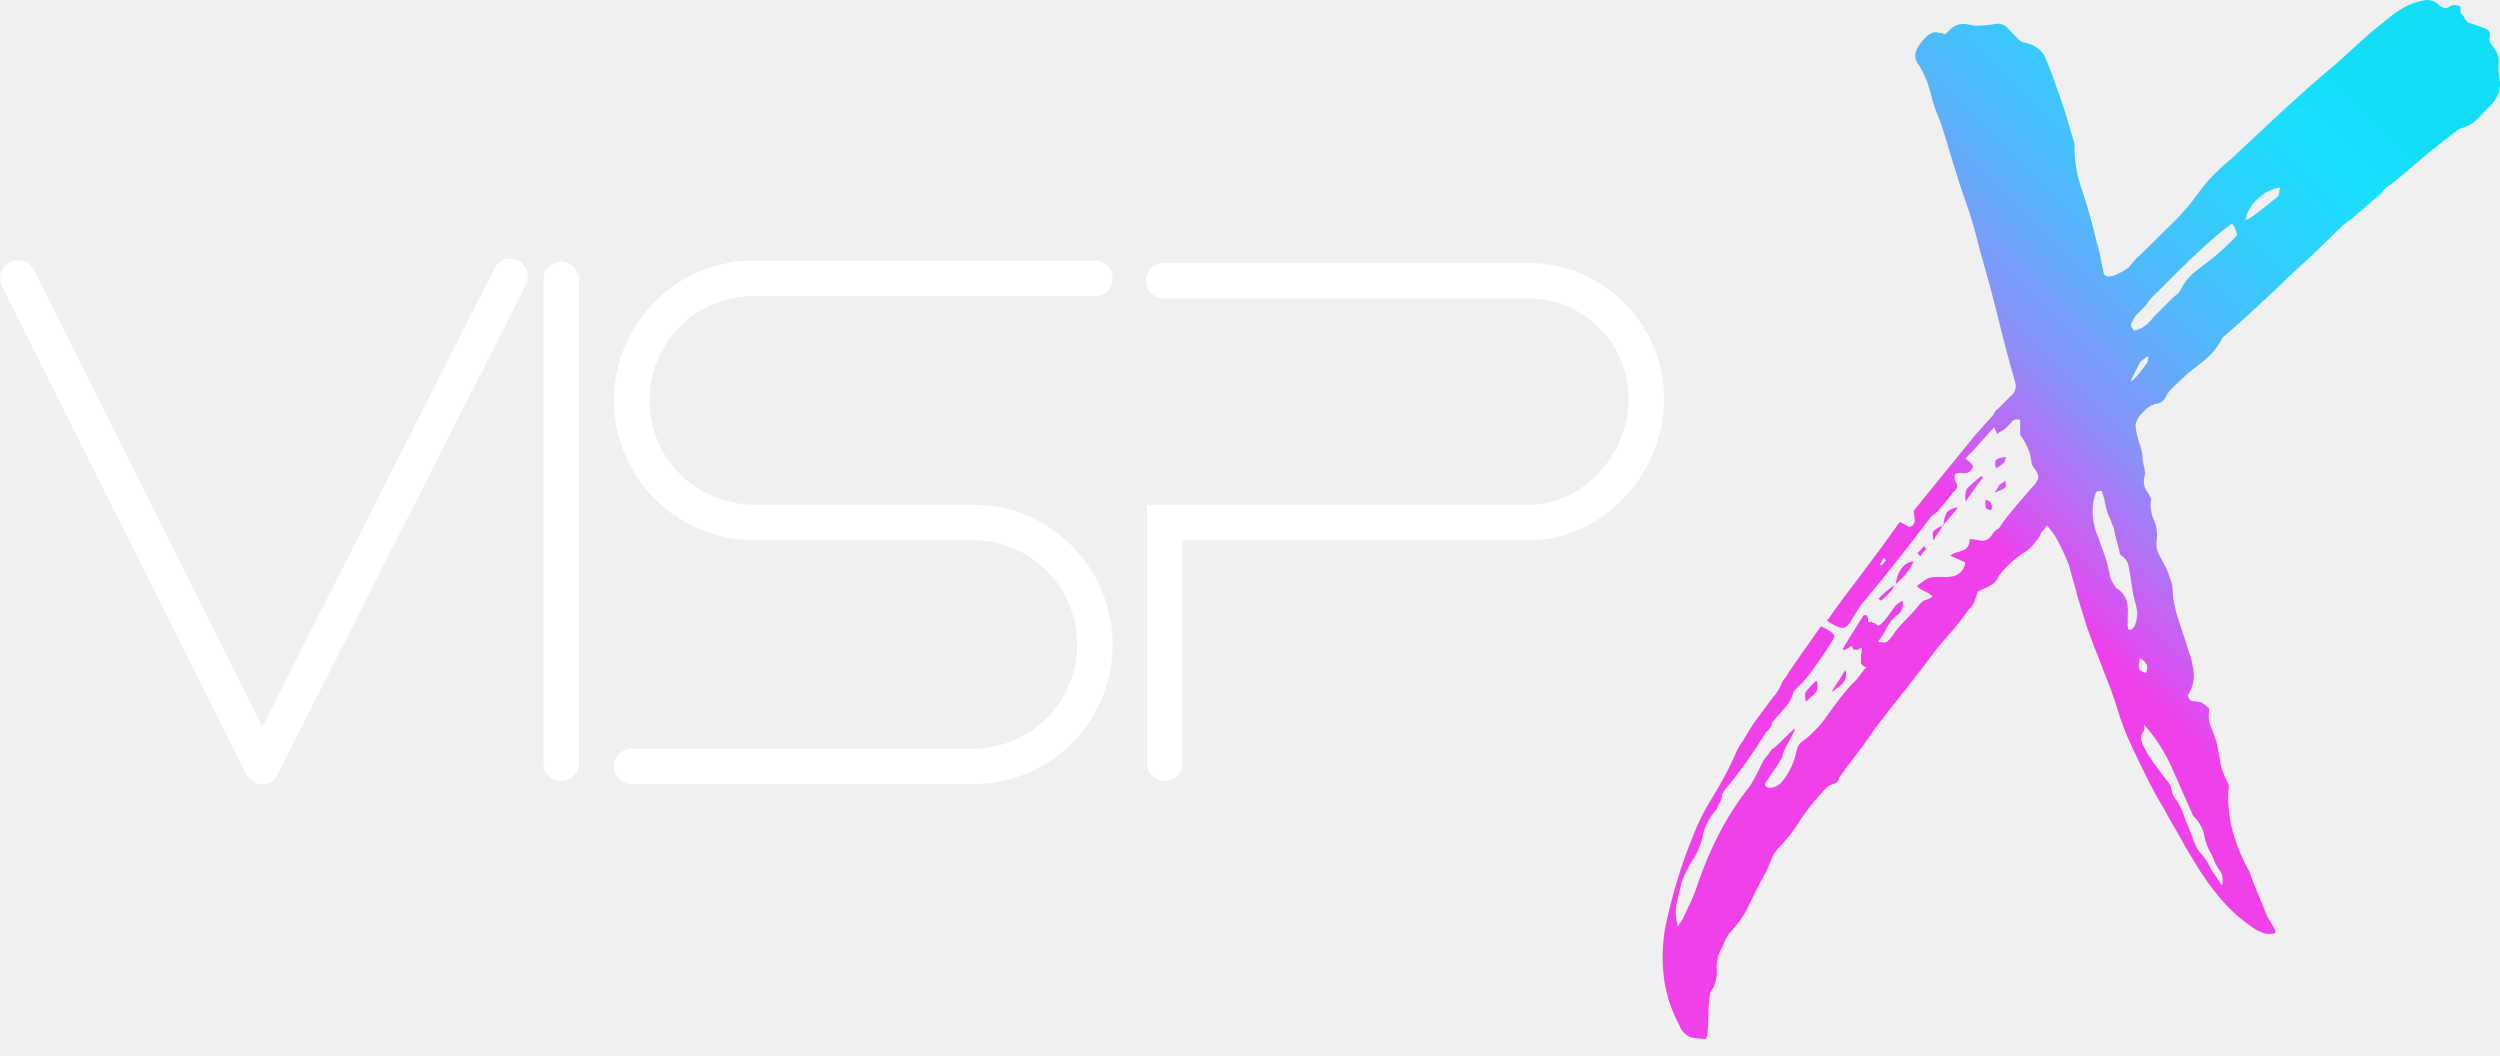
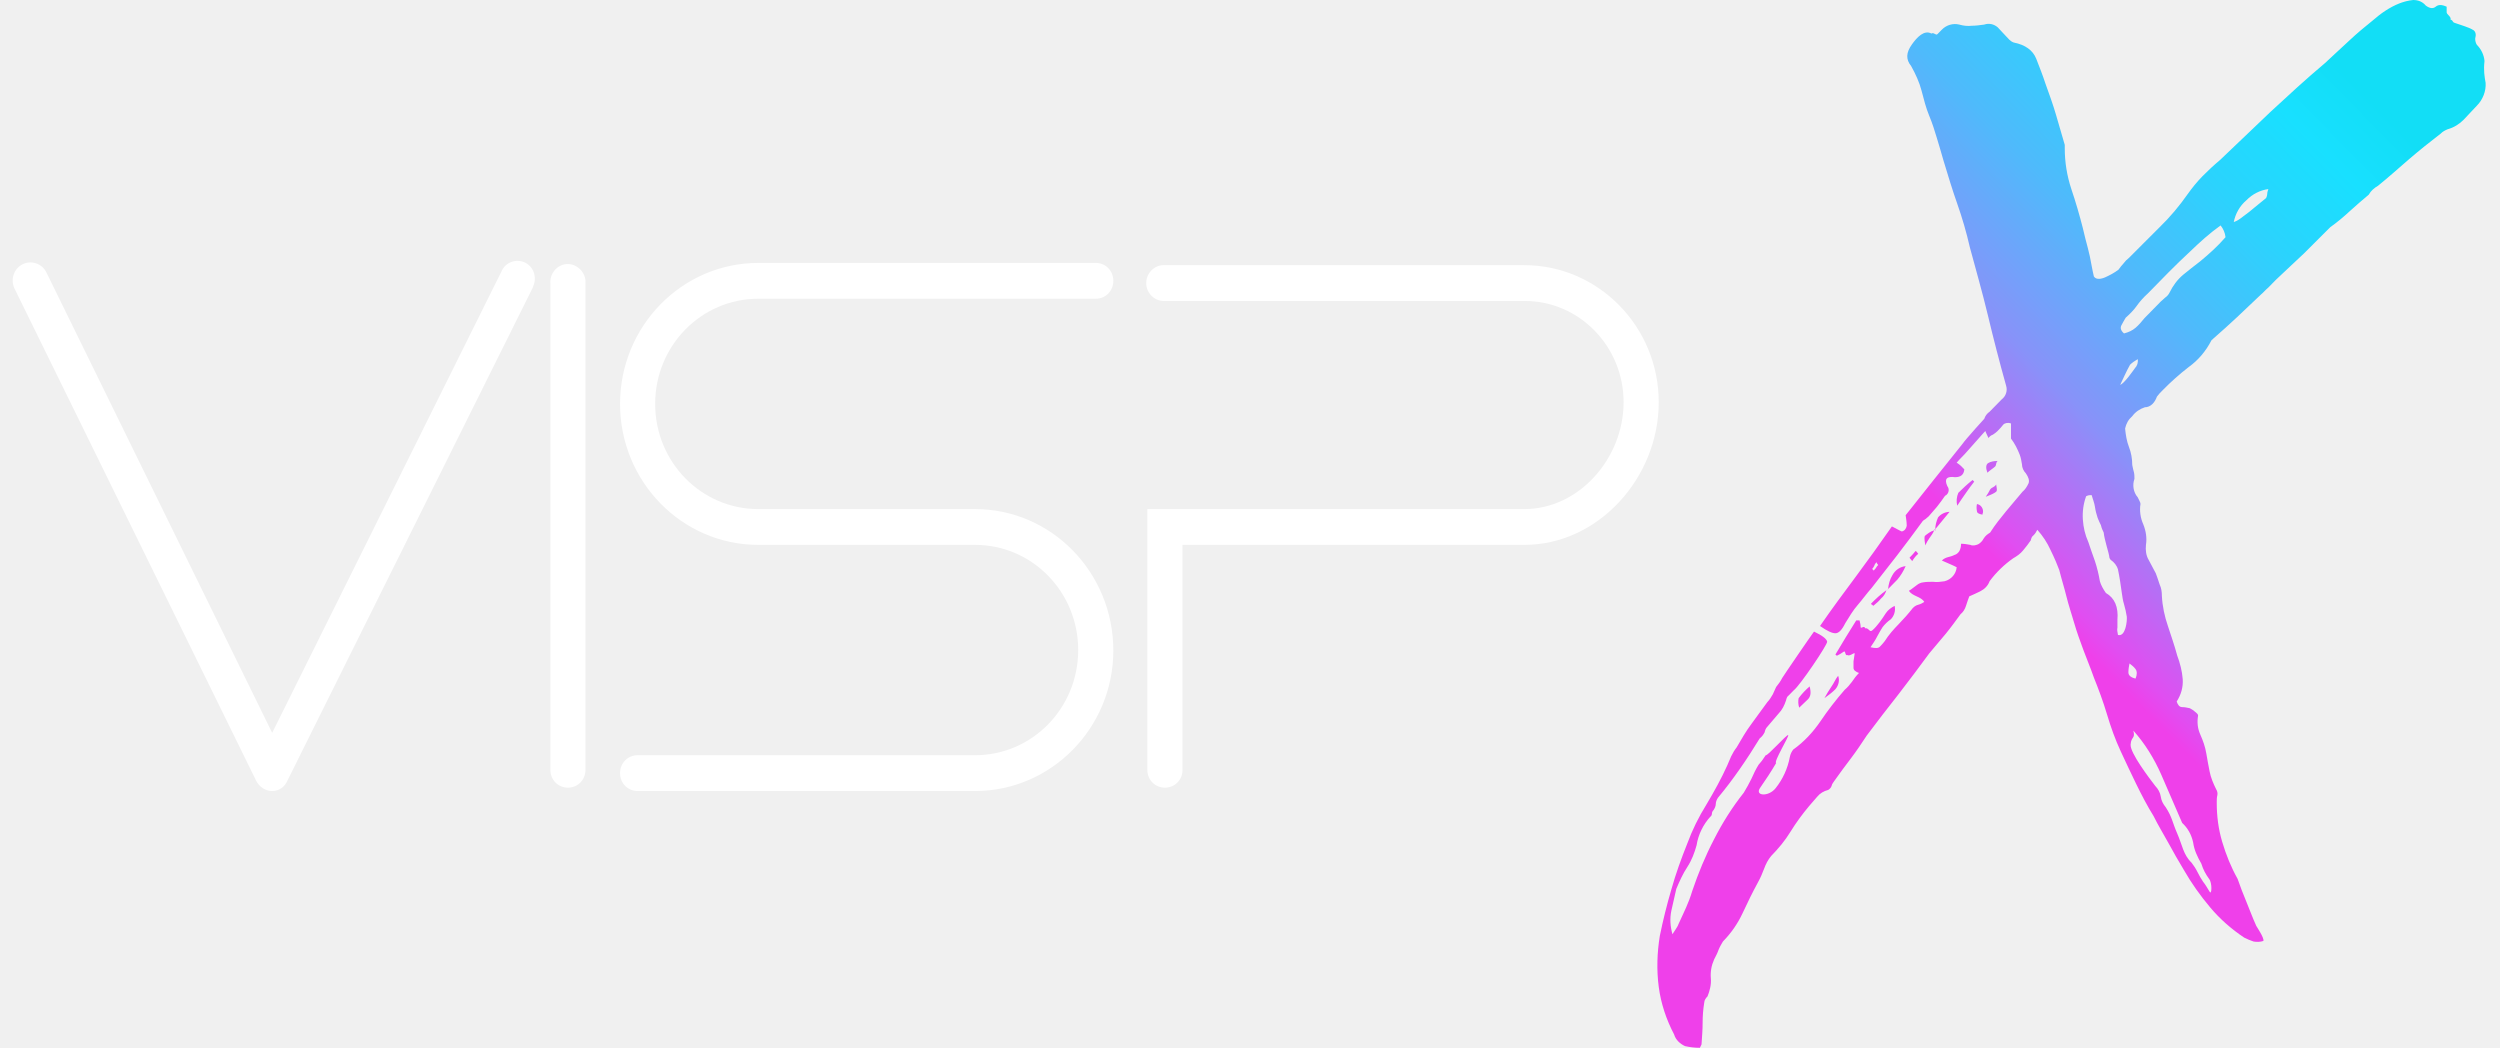
- <svg xmlns="http://www.w3.org/2000/svg" width="90" height="38" viewBox="0 0 90 38" fill="none">
-   <path d="M9.443 28.235C9.203 28.235 8.983 28.096 8.864 27.876L0.057 10.283C-0.083 9.963 0.037 9.584 0.377 9.424C0.676 9.284 1.056 9.404 1.215 9.704L9.443 26.159L17.79 9.684C17.93 9.364 18.309 9.225 18.629 9.364C18.948 9.504 19.088 9.884 18.948 10.203C18.948 10.223 18.928 10.243 18.928 10.263L10.002 27.856C9.902 28.096 9.682 28.235 9.443 28.235Z" fill="white" />
-   <path d="M41.934 28.119C41.575 28.119 41.295 27.839 41.295 27.48V18.174H55.014C57.011 18.174 58.628 16.357 58.628 14.36C58.628 12.363 57.011 10.745 55.034 10.745H41.934C41.575 10.765 41.275 10.486 41.255 10.146C41.235 9.787 41.515 9.487 41.854 9.467C41.874 9.467 41.894 9.467 41.934 9.467H55.014C57.71 9.467 59.906 11.664 59.906 14.36C59.906 17.056 57.71 19.452 55.014 19.452H42.573V27.5C42.573 27.839 42.293 28.119 41.934 28.119Z" fill="white" />
-   <path d="M35.023 28.232H22.742C22.383 28.232 22.103 27.952 22.103 27.593C22.103 27.233 22.383 26.953 22.742 26.953H35.023C37.1 26.953 38.777 25.276 38.777 23.199C38.777 21.122 37.1 19.445 35.023 19.445H27.135C24.36 19.445 22.103 17.189 22.103 14.413C22.103 11.637 24.36 9.381 27.135 9.381H39.416C39.776 9.381 40.055 9.66 40.055 10.02C40.055 10.379 39.776 10.659 39.416 10.659H27.135C25.058 10.659 23.381 12.336 23.381 14.413C23.381 16.49 25.058 18.167 27.135 18.167H35.023C37.799 18.167 40.055 20.424 40.055 23.219C40.055 25.975 37.799 28.232 35.023 28.232Z" fill="white" />
-   <path d="M20.206 28.114C19.846 28.114 19.567 27.834 19.567 27.475V10.102C19.547 9.742 19.826 9.443 20.166 9.423C20.505 9.403 20.825 9.683 20.845 10.022C20.845 10.042 20.845 10.062 20.845 10.102V27.475C20.845 27.834 20.565 28.114 20.206 28.114Z" fill="white" />
-   <path d="M89.998 2.955C90.018 3.255 89.898 3.555 89.678 3.774C89.499 3.954 89.359 4.114 89.199 4.273C89.039 4.433 88.84 4.553 88.62 4.613C88.52 4.653 88.44 4.693 88.36 4.773C87.961 5.072 87.582 5.372 87.202 5.691C86.823 6.011 86.463 6.33 86.084 6.63C85.944 6.71 85.824 6.809 85.744 6.949C85.505 7.149 85.285 7.329 85.065 7.528C84.846 7.728 84.606 7.928 84.347 8.107C84.027 8.427 83.707 8.727 83.388 9.046C83.069 9.346 82.709 9.665 82.37 9.985L82.09 10.264C81.99 10.344 81.91 10.444 81.811 10.524L80.952 11.322C80.672 11.582 80.393 11.822 80.093 12.081C80.073 12.101 80.053 12.121 80.053 12.121C80.053 12.121 80.033 12.121 80.013 12.161C79.814 12.541 79.534 12.86 79.195 13.1C78.855 13.359 78.555 13.619 78.256 13.918L78.136 14.038C78.096 14.078 78.076 14.118 78.036 14.158C77.996 14.258 77.956 14.338 77.876 14.418C77.797 14.498 77.697 14.538 77.597 14.538C77.417 14.598 77.257 14.697 77.138 14.857C76.998 14.977 76.918 15.117 76.878 15.296C76.898 15.516 76.938 15.756 77.018 15.955C77.098 16.155 77.138 16.375 77.138 16.594C77.158 16.694 77.178 16.794 77.198 16.854C77.218 16.934 77.218 17.014 77.218 17.094C77.138 17.313 77.178 17.573 77.337 17.753C77.357 17.793 77.377 17.832 77.397 17.872C77.417 17.912 77.437 17.952 77.437 17.992C77.397 18.232 77.437 18.491 77.537 18.711C77.637 18.951 77.677 19.21 77.637 19.45C77.617 19.63 77.637 19.829 77.737 19.989C77.817 20.129 77.897 20.289 77.996 20.468C78.036 20.588 78.096 20.728 78.136 20.868C78.196 20.988 78.216 21.127 78.216 21.267C78.236 21.647 78.316 22.006 78.436 22.346C78.555 22.705 78.675 23.044 78.775 23.404C78.875 23.663 78.955 23.963 78.975 24.243C78.995 24.522 78.915 24.802 78.755 25.041C78.795 25.161 78.855 25.241 78.955 25.241C79.055 25.241 79.135 25.261 79.234 25.281C79.294 25.321 79.354 25.341 79.414 25.401C79.494 25.461 79.534 25.501 79.534 25.541C79.494 25.78 79.514 26 79.614 26.22C79.714 26.439 79.794 26.659 79.834 26.898C79.874 27.138 79.913 27.338 79.953 27.538C79.993 27.757 80.093 27.977 80.193 28.177C80.233 28.236 80.253 28.316 80.233 28.396C80.213 28.476 80.213 28.556 80.213 28.656C80.213 29.135 80.273 29.594 80.413 30.054C80.552 30.513 80.732 30.952 80.972 31.372C81.072 31.651 81.171 31.911 81.291 32.19C81.411 32.47 81.511 32.749 81.651 33.049C81.671 33.089 81.95 33.488 81.91 33.588C81.79 33.628 81.671 33.628 81.551 33.608C81.431 33.568 81.331 33.528 81.211 33.468C80.752 33.169 80.333 32.809 79.973 32.39C79.614 31.971 79.294 31.531 79.015 31.052C78.815 30.733 78.635 30.413 78.456 30.094C78.276 29.774 78.076 29.455 77.916 29.135C77.677 28.756 77.477 28.376 77.278 27.977C77.078 27.578 76.898 27.198 76.718 26.819C76.519 26.399 76.359 25.96 76.219 25.501C76.079 25.041 75.92 24.622 75.74 24.183C75.62 23.843 75.48 23.524 75.36 23.204C75.241 22.885 75.121 22.565 75.021 22.226C74.921 21.886 74.821 21.607 74.741 21.287C74.662 20.968 74.562 20.668 74.482 20.349C74.422 20.189 74.322 19.949 74.162 19.63C74.043 19.37 73.883 19.131 73.683 18.911C73.643 18.991 73.603 19.051 73.543 19.11C73.483 19.151 73.463 19.21 73.443 19.29C73.364 19.41 73.264 19.53 73.164 19.65C73.064 19.77 72.944 19.849 72.804 19.929C72.485 20.149 72.185 20.428 71.946 20.748C71.886 20.908 71.766 21.028 71.606 21.107C71.486 21.167 71.347 21.227 71.207 21.287C71.167 21.387 71.127 21.507 71.087 21.627C71.047 21.747 70.987 21.846 70.887 21.926C70.708 22.166 70.548 22.386 70.348 22.625C70.148 22.865 69.949 23.084 69.749 23.324C69.39 23.803 69.01 24.302 68.631 24.782C68.231 25.281 67.852 25.76 67.473 26.259C67.273 26.559 67.093 26.819 66.894 27.078C66.694 27.338 66.494 27.597 66.294 27.877C66.254 27.937 66.215 27.977 66.195 28.057C66.175 28.117 66.135 28.157 66.075 28.197C65.915 28.236 65.775 28.316 65.675 28.436C65.576 28.556 65.476 28.656 65.376 28.776C65.136 29.055 64.897 29.375 64.697 29.694C64.497 30.014 64.258 30.293 63.998 30.553C63.878 30.693 63.798 30.852 63.738 31.012C63.678 31.172 63.599 31.352 63.519 31.491C63.319 31.851 63.139 32.21 62.96 32.59C62.78 32.969 62.54 33.309 62.241 33.608C62.181 33.708 62.121 33.808 62.081 33.908C62.041 34.028 61.981 34.127 61.921 34.247C61.821 34.467 61.781 34.687 61.801 34.926C61.821 35.146 61.761 35.365 61.681 35.565C61.622 35.625 61.562 35.705 61.562 35.785C61.522 36.024 61.502 36.264 61.502 36.504C61.502 36.743 61.482 37.003 61.462 37.282L61.402 37.402C61.222 37.402 61.042 37.382 60.863 37.342C60.683 37.263 60.523 37.123 60.463 36.923C60.184 36.404 59.984 35.825 59.904 35.226C59.824 34.627 59.844 34.008 59.944 33.408C60.064 32.829 60.204 32.29 60.364 31.751C60.523 31.192 60.723 30.653 60.943 30.113C61.122 29.634 61.362 29.155 61.642 28.716C61.921 28.256 62.181 27.797 62.4 27.318C62.44 27.218 62.5 27.098 62.54 26.998C62.6 26.878 62.66 26.779 62.74 26.679C62.92 26.379 63.079 26.1 63.279 25.84C63.479 25.581 63.658 25.321 63.858 25.061C63.938 24.982 63.998 24.882 64.058 24.782L64.178 24.522C64.257 24.422 64.337 24.323 64.397 24.203C64.457 24.103 65.476 22.645 65.555 22.545C65.855 22.685 66.015 22.805 66.035 22.905C66.055 23.005 65.036 24.482 64.817 24.642L64.637 24.822C64.577 24.862 64.557 24.922 64.537 25.001C64.477 25.181 64.397 25.341 64.257 25.481C64.138 25.62 64.018 25.76 63.858 25.94C63.798 26 63.778 26.06 63.758 26.14C63.718 26.22 63.658 26.299 63.579 26.359C63.119 27.098 62.62 27.817 62.061 28.476C62.021 28.536 61.981 28.616 61.981 28.696C61.981 28.776 61.941 28.855 61.901 28.915C61.861 28.955 61.841 28.995 61.841 29.035C61.841 29.075 61.821 29.135 61.781 29.155C61.522 29.435 61.342 29.794 61.282 30.174C61.202 30.453 61.102 30.713 60.943 30.952C60.783 31.192 60.663 31.451 60.543 31.731C60.483 31.991 60.423 32.25 60.364 32.51C60.304 32.789 60.324 33.069 60.404 33.349C60.443 33.289 60.483 33.229 60.523 33.169C60.563 33.109 60.603 33.049 60.623 32.989C60.723 32.769 60.823 32.57 60.903 32.39C60.983 32.21 61.062 32.011 61.122 31.811C61.342 31.172 61.602 30.553 61.921 29.954C62.221 29.375 62.58 28.816 62.999 28.296C63.099 28.137 63.199 27.957 63.279 27.797C63.359 27.617 63.439 27.458 63.539 27.298C63.579 27.258 63.618 27.198 63.658 27.158C63.698 27.098 63.758 27.018 63.798 26.958C63.858 26.998 64.577 26.2 64.617 26.239C64.657 26.279 64.078 27.198 64.178 27.238C63.998 27.538 63.798 27.837 63.599 28.117C63.379 28.416 63.898 28.456 64.158 28.137C64.417 27.817 64.597 27.438 64.677 27.018C64.697 26.919 64.737 26.839 64.797 26.759C65.196 26.479 65.516 26.14 65.795 25.74C66.055 25.361 66.354 24.982 66.674 24.622C66.774 24.542 66.853 24.442 66.933 24.342C67.013 24.223 67.093 24.123 67.193 24.023C67.073 23.983 66.993 23.923 66.993 23.843C66.993 23.763 66.993 23.683 66.993 23.604C67.013 23.524 67.013 23.444 67.033 23.344C67.053 23.244 66.874 23.444 66.774 23.384C66.674 23.424 66.714 23.204 66.634 23.264C66.554 23.324 66.474 23.364 66.394 23.404C66.374 23.404 66.354 23.384 66.334 23.364L66.714 22.745C66.834 22.545 66.973 22.346 67.093 22.146H67.213C67.233 22.226 67.253 22.306 67.253 22.386C67.253 22.465 67.393 22.306 67.413 22.425C67.552 22.405 67.572 22.585 67.672 22.505C67.772 22.425 67.852 22.326 67.932 22.226C68.012 22.126 68.092 22.006 68.171 21.886C68.251 21.766 68.371 21.686 68.491 21.627C68.531 21.806 68.471 21.986 68.351 22.106C68.231 22.186 68.132 22.286 68.052 22.386C67.992 22.485 67.912 22.605 67.852 22.725C67.792 22.845 67.692 22.985 67.612 23.104C67.792 23.144 67.892 23.144 67.952 23.084C68.012 23.024 68.072 22.965 68.132 22.885C68.271 22.665 68.451 22.465 68.631 22.286C68.811 22.106 68.99 21.906 69.15 21.706C69.21 21.647 69.27 21.607 69.35 21.587C69.43 21.567 69.509 21.527 69.569 21.487C69.45 21.287 69.13 21.287 69.01 21.087C69.07 21.067 69.33 20.848 69.39 20.828C69.43 20.808 69.49 20.788 69.529 20.788C69.649 20.768 69.769 20.768 69.889 20.768C70.029 20.788 70.168 20.768 70.308 20.748C70.548 20.688 70.728 20.488 70.748 20.249C70.668 20.209 70.588 20.169 70.488 20.129L70.208 20.009C70.268 19.949 70.348 19.909 70.428 19.889C70.508 19.869 70.588 19.849 70.668 19.809C70.748 19.79 70.807 19.73 70.847 19.67C70.887 19.59 70.907 19.51 70.907 19.41C71.027 19.41 71.127 19.43 71.247 19.45C71.327 19.49 71.427 19.47 71.526 19.43C71.606 19.39 71.686 19.31 71.726 19.23C71.786 19.131 71.866 19.071 71.966 19.011C72.145 18.731 72.345 18.491 72.545 18.252C72.745 18.012 72.944 17.793 73.144 17.553C73.244 17.473 73.304 17.373 73.364 17.253C73.403 17.154 73.364 17.034 73.264 16.894C73.184 16.814 73.124 16.694 73.124 16.574C73.104 16.455 73.084 16.335 73.044 16.235C72.964 16.035 72.864 15.836 72.725 15.656V15.117C72.625 15.077 72.505 15.097 72.445 15.157C72.385 15.236 72.305 15.316 72.225 15.396C72.185 15.436 72.125 15.476 72.066 15.516C72.006 15.536 71.946 15.576 71.906 15.636C71.846 15.516 71.786 15.396 71.746 15.257C71.686 15.037 71.766 14.817 71.946 14.697L72.385 14.258C72.545 14.138 72.605 13.938 72.545 13.759C72.305 12.92 72.085 12.081 71.886 11.263C71.686 10.444 71.447 9.625 71.227 8.826C71.107 8.307 70.947 7.768 70.767 7.269C70.588 6.77 70.428 6.25 70.268 5.731C70.188 5.452 70.109 5.192 70.029 4.932C69.949 4.673 69.869 4.413 69.749 4.134C69.629 3.854 69.549 3.535 69.469 3.235C69.39 2.935 69.25 2.636 69.09 2.356C68.89 2.117 68.91 1.877 69.11 1.598C69.31 1.318 69.569 1.058 69.829 1.198C69.909 1.138 69.989 1.278 70.049 1.218L70.208 1.058C70.368 0.899 70.608 0.819 70.847 0.879C70.987 0.919 71.147 0.939 71.307 0.919C71.447 0.919 71.586 0.899 71.746 0.879C71.926 0.819 72.105 0.859 72.245 0.978C72.345 1.078 72.485 1.238 72.665 1.418C72.704 1.458 72.764 1.498 72.824 1.518C73.244 1.598 73.523 1.797 73.643 2.097C73.763 2.396 73.883 2.696 73.983 2.995C74.122 3.375 74.262 3.754 74.362 4.094C74.462 4.453 74.582 4.813 74.681 5.172V5.292C74.681 5.791 74.761 6.27 74.921 6.75C75.081 7.209 75.221 7.688 75.34 8.147C75.4 8.407 75.46 8.627 75.52 8.846C75.58 9.066 75.62 9.266 75.66 9.485L75.7 9.685C75.72 9.745 75.72 9.805 75.74 9.865C75.8 9.965 75.939 9.985 76.139 9.905C76.319 9.825 76.479 9.745 76.638 9.625C76.698 9.545 76.758 9.465 76.818 9.405C76.878 9.326 76.938 9.266 77.018 9.206C77.397 8.826 77.777 8.467 78.136 8.107C78.516 7.748 78.855 7.349 79.155 6.929C79.314 6.71 79.494 6.49 79.694 6.29C79.893 6.091 80.113 5.891 80.333 5.711L82.19 3.974C82.829 3.395 83.468 2.816 84.147 2.257C84.446 1.977 84.746 1.717 85.025 1.458C85.305 1.198 85.625 0.939 85.904 0.719C86.184 0.479 86.503 0.26 86.863 0.12C87.022 0.06 87.182 0.02 87.362 0C87.542 0 87.701 0.06 87.821 0.2C87.961 0.3 88.081 0.32 88.181 0.24C88.281 0.16 88.4 0.16 88.58 0.24V0.439C88.58 0.519 88.76 0.599 88.72 0.699C88.84 0.739 88.76 0.779 88.88 0.819C88.999 0.859 89.119 0.899 89.239 0.939C89.359 0.978 89.459 1.018 89.558 1.078C89.638 1.138 89.658 1.238 89.618 1.378C89.618 1.458 89.638 1.538 89.678 1.598C89.838 1.757 89.938 1.957 89.958 2.177C89.918 2.516 89.958 2.736 89.998 2.955ZM65.016 25.261C64.976 25.141 64.976 25.021 64.996 24.922C65.116 24.762 65.256 24.622 65.396 24.502C65.456 24.722 65.436 24.862 65.336 24.962C65.236 25.061 65.116 25.161 65.016 25.261ZM68.751 18.971C68.85 18.951 68.91 18.871 68.93 18.771C68.93 18.651 68.91 18.511 68.89 18.392C69.23 17.972 69.569 17.553 69.909 17.134C70.248 16.714 70.608 16.275 70.967 15.836C71.027 15.736 71.826 14.857 71.886 14.817C71.946 14.777 72.066 14.817 72.225 14.917C72.105 15.037 71.247 15.975 71.127 16.115C71.007 16.255 70.867 16.375 70.748 16.515C70.807 16.555 70.867 16.594 70.907 16.634C70.947 16.674 70.987 16.714 71.027 16.754C71.007 16.954 70.887 17.034 70.688 17.034C70.388 16.994 70.288 17.094 70.408 17.353C70.488 17.453 70.468 17.593 70.368 17.673C70.368 17.673 70.348 17.693 70.328 17.693C70.228 17.832 70.129 17.972 70.029 18.092C69.929 18.212 69.829 18.312 69.729 18.432C69.689 18.471 69.649 18.491 69.609 18.531C69.569 18.551 69.509 18.591 69.49 18.631C69.19 19.031 68.89 19.43 68.591 19.809L67.652 20.988C67.473 21.187 67.313 21.407 67.153 21.587C66.973 21.786 66.834 22.026 66.694 22.246C66.574 22.485 66.454 22.605 66.334 22.605C66.215 22.605 66.035 22.525 65.775 22.346C66.195 21.747 66.634 21.167 67.073 20.588C67.513 20.009 67.952 19.41 68.391 18.791C68.591 18.891 68.691 18.951 68.751 18.971ZM66.434 24.123C66.494 24.282 66.454 24.462 66.334 24.602C66.215 24.722 66.075 24.822 65.935 24.922C66.015 24.782 66.095 24.642 66.195 24.502C66.294 24.362 66.334 24.243 66.434 24.123ZM67.712 21.627C67.692 21.607 67.672 21.587 67.672 21.587C67.652 21.587 67.632 21.567 67.632 21.547C67.812 21.367 67.992 21.207 68.192 21.067C68.151 21.187 68.092 21.287 67.992 21.367C67.912 21.467 67.832 21.527 67.712 21.627ZM67.812 20.269C67.832 20.229 67.852 20.209 67.892 20.169C67.852 20.129 67.832 20.089 67.832 20.069C67.792 20.109 67.772 20.129 67.752 20.189C67.732 20.229 67.712 20.269 67.672 20.309L67.732 20.369C67.752 20.329 67.792 20.309 67.812 20.269ZM68.231 21.028C68.231 21.047 68.231 21.047 68.212 21.067L68.231 21.028ZM68.89 20.209C68.811 20.389 68.711 20.548 68.591 20.688L68.251 21.028C68.271 20.848 68.311 20.688 68.411 20.528C68.511 20.349 68.691 20.229 68.89 20.209ZM69.03 19.909C69.11 19.829 69.19 19.75 69.25 19.67C69.27 19.67 69.31 19.71 69.35 19.77C69.27 19.829 69.19 19.929 69.13 20.029L69.03 19.909ZM69.609 19.47C69.569 19.27 69.569 19.17 69.589 19.131C69.689 19.051 69.789 18.971 69.929 18.931C69.889 19.031 69.829 19.11 69.769 19.19C69.709 19.27 69.649 19.37 69.609 19.47ZM69.969 18.931L69.929 18.891H69.969V18.931ZM69.949 18.931V18.891L69.989 18.931H69.949ZM69.969 18.891C69.969 18.751 70.009 18.611 70.069 18.471C70.168 18.352 70.328 18.272 70.488 18.272L69.969 18.891ZM70.767 18.052C70.728 17.892 70.748 17.733 70.807 17.593C70.967 17.433 71.147 17.273 71.327 17.134L71.387 17.194C71.287 17.313 71.187 17.453 71.087 17.593C70.987 17.733 70.887 17.872 70.767 18.052ZM71.486 17.992C71.626 18.012 71.726 18.152 71.706 18.292C71.706 18.312 71.686 18.332 71.686 18.372C71.566 18.352 71.486 18.312 71.486 18.252C71.466 18.152 71.466 18.072 71.486 17.992ZM72.185 17.293C72.225 17.533 72.225 17.533 72.125 17.593C72.026 17.653 71.906 17.693 71.806 17.733C71.866 17.653 71.926 17.553 71.966 17.473C72.046 17.373 72.105 17.413 72.185 17.293ZM71.866 16.874C71.806 16.714 71.806 16.594 71.886 16.535C71.986 16.475 72.105 16.455 72.245 16.455C72.165 16.495 72.205 16.594 72.145 16.654C72.085 16.714 71.946 16.794 71.866 16.874ZM76.618 22.665C76.898 22.745 76.958 22.146 76.938 22.006C76.918 21.866 76.878 21.706 76.838 21.567C76.798 21.447 76.778 21.307 76.758 21.167C76.718 20.888 76.678 20.608 76.618 20.329C76.579 20.189 76.479 20.069 76.359 19.989C76.319 19.949 76.299 19.909 76.299 19.849C76.299 19.79 76.119 19.25 76.099 19.011C76.059 18.931 76.019 18.851 75.999 18.751C75.96 18.671 75.92 18.591 75.88 18.491C75.84 18.372 75.8 18.232 75.78 18.092C75.76 17.952 75.7 17.812 75.66 17.673C75.6 17.673 75.54 17.673 75.46 17.713C75.36 17.972 75.32 18.272 75.34 18.551C75.36 18.831 75.42 19.091 75.54 19.35C75.62 19.59 75.7 19.809 75.78 20.029C75.86 20.269 75.92 20.508 75.96 20.748C75.999 20.888 76.079 21.028 76.179 21.167C76.499 21.347 76.638 21.667 76.599 22.126V22.405C76.579 22.465 76.599 22.565 76.618 22.665ZM79.614 9.326C79.933 9.066 80.253 8.786 80.532 8.467C80.513 8.307 80.453 8.167 80.353 8.048C79.953 8.327 79.594 8.647 79.234 8.986C78.975 9.226 78.715 9.465 78.456 9.725L77.717 10.464C77.537 10.624 77.397 10.783 77.297 10.923C77.198 11.063 77.058 11.203 76.898 11.342C76.838 11.442 76.778 11.542 76.738 11.622C76.698 11.702 76.718 11.802 76.838 11.902C76.998 11.862 77.138 11.802 77.257 11.702C77.377 11.602 77.477 11.482 77.577 11.363L78.176 10.763C78.216 10.723 78.276 10.684 78.336 10.624C78.396 10.584 78.456 10.524 78.496 10.444C78.615 10.204 78.775 9.985 78.995 9.805C79.174 9.665 79.394 9.485 79.614 9.326ZM76.698 13.739C76.858 13.679 77.178 13.22 77.237 13.14C77.317 13.06 77.357 12.94 77.337 12.82C77.237 12.88 77.138 12.94 77.058 13.02C76.918 13.259 76.818 13.499 76.698 13.739ZM77.257 24.223C77.317 24.083 77.317 23.963 77.257 23.883C77.198 23.803 77.118 23.743 77.038 23.683C77.018 23.783 76.998 23.883 76.998 24.003C76.998 24.103 77.078 24.183 77.257 24.223ZM78.955 29.375C78.695 28.796 78.456 28.236 78.196 27.657C77.936 27.078 77.597 26.539 77.178 26.08C77.257 26.379 77.098 26.279 77.078 26.579C77.058 26.878 77.757 27.777 77.976 28.057C78.076 28.157 78.156 28.296 78.176 28.436C78.196 28.576 78.256 28.696 78.356 28.816C78.595 29.175 78.595 29.355 78.775 29.754C78.955 30.154 78.995 30.513 79.294 30.793C79.374 30.892 79.454 31.012 79.514 31.132C79.574 31.252 79.634 31.352 79.714 31.471C79.814 31.591 79.874 31.711 79.953 31.831C80.033 31.971 80.053 31.511 79.933 31.372C79.814 31.212 79.714 31.032 79.654 30.832C79.514 30.593 79.394 30.353 79.354 30.074C79.294 29.794 79.155 29.554 78.955 29.375ZM82.01 7.069C82.03 7.029 82.05 6.969 82.05 6.929C82.05 6.869 82.07 6.809 82.09 6.75C81.79 6.79 81.511 6.929 81.291 7.149C81.052 7.349 80.892 7.628 80.832 7.928C80.952 7.888 81.072 7.808 81.171 7.728C81.311 7.628 81.471 7.508 81.611 7.389C81.751 7.269 81.87 7.189 82.01 7.069Z" fill="url(#paint0_linear_2_20)" />
+ <svg xmlns="http://www.w3.org/2000/svg" width="136" height="57" viewBox="0 0 136 57" fill="none">
+   <path d="M14.806 43.032C14.448 43.032 14.12 42.819 13.941 42.484L0.777 15.673C0.568 15.186 0.748 14.608 1.255 14.364C1.703 14.151 2.27 14.334 2.509 14.79L14.806 39.867L27.283 14.76C27.492 14.273 28.059 14.06 28.537 14.273C29.015 14.486 29.223 15.064 29.015 15.551C29.015 15.582 28.985 15.612 28.985 15.642L15.642 42.453C15.493 42.819 15.165 43.032 14.806 43.032Z" fill="white" />
+   <path d="M63.371 42.849C62.833 42.849 62.415 42.423 62.415 41.875V27.694H82.922C85.906 27.694 88.324 24.924 88.324 21.881C88.324 18.838 85.906 16.373 82.951 16.373H63.371C62.833 16.403 62.386 15.977 62.356 15.46C62.326 14.912 62.744 14.455 63.251 14.425C63.281 14.425 63.311 14.425 63.371 14.425H82.922C86.951 14.425 90.235 17.773 90.235 21.881C90.235 25.989 86.951 29.641 82.922 29.641H64.326V41.905C64.326 42.423 63.908 42.849 63.371 42.849Z" fill="white" />
+   <path d="M53.043 43.032H34.686C34.148 43.032 33.731 42.605 33.731 42.058C33.731 41.51 34.148 41.084 34.686 41.084H53.043C56.147 41.084 58.654 38.528 58.654 35.362C58.654 32.197 56.147 29.641 53.043 29.641H41.252C37.103 29.641 33.731 26.202 33.731 21.972C33.731 17.742 37.103 14.303 41.252 14.303H59.61C60.147 14.303 60.565 14.729 60.565 15.277C60.565 15.825 60.147 16.251 59.61 16.251H41.252C38.148 16.251 35.641 18.807 35.641 21.972C35.641 25.137 38.148 27.694 41.252 27.694H53.043C57.192 27.694 60.565 31.132 60.565 35.393C60.565 39.593 57.192 43.032 53.043 43.032Z" fill="white" />
+   <path d="M30.895 42.849C30.358 42.849 29.94 42.423 29.94 41.875V15.399C29.91 14.851 30.328 14.395 30.835 14.364C31.343 14.334 31.82 14.76 31.85 15.277C31.85 15.308 31.85 15.338 31.85 15.399V41.875C31.85 42.423 31.432 42.849 30.895 42.849Z" fill="white" />
+   <path d="M135.217 4.504C135.247 4.96 135.068 5.417 134.739 5.752C134.471 6.026 134.262 6.269 134.023 6.513C133.784 6.756 133.486 6.939 133.157 7.03C133.008 7.091 132.889 7.152 132.769 7.273C132.172 7.73 131.605 8.186 131.038 8.673C130.471 9.16 129.934 9.647 129.367 10.104C129.158 10.225 128.979 10.377 128.859 10.591C128.501 10.895 128.173 11.169 127.844 11.473C127.516 11.777 127.158 12.082 126.77 12.356C126.292 12.842 125.815 13.299 125.337 13.786C124.859 14.242 124.322 14.729 123.815 15.216L123.397 15.642C123.248 15.764 123.128 15.916 122.979 16.038L121.695 17.255C121.277 17.651 120.86 18.016 120.412 18.412C120.382 18.442 120.352 18.473 120.352 18.473C120.352 18.473 120.322 18.473 120.292 18.533C119.994 19.112 119.576 19.599 119.069 19.964C118.561 20.359 118.114 20.755 117.666 21.211L117.487 21.394C117.427 21.455 117.397 21.516 117.337 21.577C117.278 21.729 117.218 21.851 117.099 21.972C116.979 22.094 116.83 22.155 116.681 22.155C116.412 22.246 116.173 22.398 115.994 22.642C115.785 22.824 115.666 23.037 115.606 23.311C115.636 23.646 115.696 24.011 115.815 24.316C115.935 24.62 115.994 24.955 115.994 25.289C116.024 25.442 116.054 25.594 116.084 25.685C116.114 25.807 116.114 25.928 116.114 26.05C115.994 26.385 116.054 26.781 116.293 27.055C116.323 27.115 116.352 27.176 116.382 27.237C116.412 27.298 116.442 27.359 116.442 27.42C116.382 27.785 116.442 28.18 116.591 28.515C116.74 28.88 116.8 29.276 116.74 29.641C116.711 29.915 116.74 30.219 116.89 30.463C117.009 30.676 117.128 30.919 117.278 31.193C117.337 31.376 117.427 31.589 117.487 31.802C117.576 31.985 117.606 32.197 117.606 32.411C117.636 32.989 117.755 33.537 117.934 34.054C118.114 34.602 118.293 35.119 118.442 35.667C118.591 36.062 118.71 36.519 118.74 36.945C118.77 37.371 118.651 37.797 118.412 38.162C118.472 38.345 118.561 38.467 118.71 38.467C118.86 38.467 118.979 38.497 119.128 38.528C119.218 38.588 119.307 38.619 119.397 38.71C119.516 38.801 119.576 38.862 119.576 38.923C119.516 39.288 119.546 39.623 119.696 39.958C119.845 40.293 119.964 40.627 120.024 40.992C120.084 41.358 120.143 41.662 120.203 41.966C120.263 42.301 120.412 42.636 120.561 42.94C120.621 43.032 120.651 43.153 120.621 43.275C120.591 43.397 120.591 43.518 120.591 43.671C120.591 44.401 120.681 45.101 120.889 45.801C121.098 46.501 121.367 47.17 121.725 47.809C121.874 48.236 122.024 48.631 122.203 49.057C122.382 49.483 122.531 49.909 122.74 50.366C122.77 50.427 123.188 51.035 123.128 51.187C122.949 51.248 122.77 51.248 122.591 51.218C122.412 51.157 122.263 51.096 122.083 51.005C121.397 50.548 120.77 50.001 120.233 49.361C119.696 48.722 119.218 48.053 118.8 47.322C118.502 46.836 118.233 46.349 117.964 45.862C117.696 45.375 117.397 44.888 117.158 44.401C116.8 43.823 116.502 43.245 116.203 42.636C115.905 42.027 115.636 41.449 115.367 40.871C115.069 40.232 114.83 39.562 114.621 38.862C114.412 38.162 114.173 37.523 113.905 36.854C113.726 36.336 113.517 35.849 113.338 35.362C113.159 34.876 112.979 34.389 112.83 33.871C112.681 33.354 112.532 32.928 112.412 32.441C112.293 31.954 112.144 31.498 112.024 31.011C111.935 30.767 111.786 30.402 111.547 29.915C111.368 29.52 111.129 29.154 110.83 28.82C110.771 28.941 110.711 29.033 110.621 29.124C110.532 29.185 110.502 29.276 110.472 29.398C110.353 29.58 110.204 29.763 110.054 29.945C109.905 30.128 109.726 30.25 109.517 30.372C109.039 30.706 108.592 31.132 108.234 31.619C108.144 31.863 107.965 32.045 107.726 32.167C107.547 32.258 107.338 32.35 107.129 32.441C107.069 32.593 107.01 32.776 106.95 32.958C106.89 33.141 106.801 33.293 106.652 33.415C106.383 33.78 106.144 34.115 105.846 34.48C105.547 34.845 105.249 35.18 104.95 35.545C104.413 36.276 103.846 37.036 103.279 37.767C102.682 38.528 102.114 39.258 101.547 40.019C101.249 40.475 100.98 40.871 100.682 41.266C100.383 41.662 100.085 42.058 99.786 42.484C99.727 42.575 99.667 42.636 99.637 42.758C99.607 42.849 99.547 42.91 99.458 42.971C99.219 43.032 99.01 43.153 98.861 43.336C98.712 43.518 98.562 43.671 98.413 43.853C98.055 44.279 97.697 44.766 97.398 45.253C97.1 45.74 96.742 46.166 96.354 46.562C96.175 46.775 96.055 47.018 95.966 47.262C95.876 47.505 95.757 47.779 95.637 47.992C95.339 48.54 95.07 49.088 94.802 49.666C94.533 50.244 94.175 50.761 93.727 51.218C93.637 51.37 93.548 51.522 93.488 51.674C93.428 51.857 93.339 52.009 93.249 52.192C93.1 52.526 93.04 52.861 93.07 53.226C93.1 53.561 93.011 53.896 92.891 54.2C92.802 54.291 92.712 54.413 92.712 54.535C92.652 54.9 92.623 55.265 92.623 55.63C92.623 55.996 92.593 56.391 92.563 56.817L92.473 57C92.205 57 91.936 56.97 91.667 56.909C91.399 56.787 91.16 56.574 91.07 56.27C90.653 55.478 90.354 54.596 90.235 53.683C90.115 52.77 90.145 51.827 90.294 50.913C90.473 50.031 90.682 49.209 90.921 48.388C91.16 47.535 91.458 46.714 91.787 45.892C92.055 45.162 92.414 44.431 92.832 43.762C93.249 43.062 93.637 42.362 93.966 41.632C94.025 41.479 94.115 41.297 94.175 41.145C94.264 40.962 94.354 40.81 94.473 40.658C94.742 40.201 94.981 39.775 95.279 39.38C95.578 38.984 95.846 38.588 96.145 38.193C96.264 38.071 96.354 37.919 96.443 37.767L96.622 37.371C96.742 37.219 96.861 37.067 96.951 36.884C97.04 36.732 98.562 34.51 98.682 34.358C99.13 34.571 99.368 34.754 99.398 34.906C99.428 35.058 97.906 37.31 97.578 37.554L97.309 37.828C97.219 37.888 97.189 37.98 97.16 38.101C97.07 38.375 96.951 38.619 96.742 38.832C96.563 39.045 96.383 39.258 96.145 39.532C96.055 39.623 96.025 39.714 95.996 39.836C95.936 39.958 95.846 40.08 95.727 40.171C95.04 41.297 94.294 42.392 93.458 43.397C93.399 43.488 93.339 43.61 93.339 43.731C93.339 43.853 93.279 43.975 93.219 44.066C93.16 44.127 93.13 44.188 93.13 44.249C93.13 44.31 93.1 44.401 93.04 44.431C92.652 44.857 92.384 45.405 92.294 45.983C92.175 46.41 92.026 46.805 91.787 47.17C91.548 47.535 91.369 47.931 91.19 48.357C91.1 48.753 91.011 49.148 90.921 49.544C90.832 49.97 90.862 50.396 90.981 50.822C91.04 50.731 91.1 50.64 91.16 50.548C91.22 50.457 91.279 50.366 91.309 50.274C91.458 49.94 91.608 49.635 91.727 49.361C91.847 49.088 91.966 48.783 92.055 48.479C92.384 47.505 92.772 46.562 93.249 45.649C93.697 44.766 94.234 43.914 94.861 43.123C95.01 42.879 95.16 42.605 95.279 42.362C95.398 42.088 95.518 41.845 95.667 41.601C95.727 41.54 95.787 41.449 95.846 41.388C95.906 41.297 95.996 41.175 96.055 41.084C96.145 41.145 97.219 39.927 97.279 39.988C97.339 40.049 96.473 41.449 96.622 41.51C96.354 41.966 96.055 42.423 95.757 42.849C95.428 43.305 96.204 43.366 96.592 42.879C96.981 42.392 97.249 41.814 97.368 41.175C97.398 41.023 97.458 40.901 97.548 40.779C98.145 40.353 98.622 39.836 99.04 39.227C99.428 38.649 99.876 38.071 100.353 37.523C100.503 37.401 100.622 37.249 100.741 37.097C100.861 36.915 100.98 36.762 101.129 36.61C100.95 36.549 100.831 36.458 100.831 36.336C100.831 36.215 100.831 36.093 100.831 35.971C100.861 35.849 100.861 35.728 100.891 35.575C100.921 35.423 100.652 35.728 100.503 35.636C100.353 35.697 100.413 35.362 100.294 35.454C100.174 35.545 100.055 35.606 99.936 35.667C99.906 35.667 99.876 35.636 99.846 35.606L100.413 34.663C100.592 34.358 100.801 34.054 100.98 33.75H101.159C101.189 33.871 101.219 33.993 101.219 34.115C101.219 34.236 101.428 33.993 101.458 34.176C101.667 34.145 101.697 34.419 101.846 34.297C101.995 34.176 102.114 34.023 102.234 33.871C102.353 33.719 102.473 33.537 102.592 33.354C102.711 33.171 102.891 33.05 103.07 32.958C103.129 33.232 103.04 33.506 102.861 33.689C102.682 33.81 102.532 33.963 102.413 34.115C102.323 34.267 102.204 34.45 102.114 34.632C102.025 34.815 101.876 35.028 101.756 35.21C102.025 35.271 102.174 35.271 102.264 35.18C102.353 35.089 102.443 34.997 102.532 34.876C102.741 34.541 103.01 34.236 103.279 33.963C103.547 33.689 103.816 33.384 104.055 33.08C104.144 32.989 104.234 32.928 104.353 32.898C104.473 32.867 104.592 32.806 104.681 32.745C104.502 32.441 104.025 32.441 103.846 32.137C103.935 32.106 104.323 31.771 104.413 31.741C104.473 31.711 104.562 31.68 104.622 31.68C104.801 31.65 104.98 31.65 105.159 31.65C105.368 31.68 105.577 31.65 105.786 31.619C106.144 31.528 106.413 31.224 106.443 30.858C106.323 30.798 106.204 30.737 106.055 30.676L105.637 30.493C105.726 30.402 105.846 30.341 105.965 30.311C106.084 30.28 106.204 30.25 106.323 30.189C106.443 30.159 106.532 30.067 106.592 29.976C106.652 29.854 106.681 29.733 106.681 29.58C106.86 29.58 107.01 29.611 107.189 29.641C107.308 29.702 107.457 29.672 107.607 29.611C107.726 29.55 107.845 29.428 107.905 29.306C107.995 29.154 108.114 29.063 108.263 28.972C108.532 28.546 108.83 28.18 109.129 27.815C109.427 27.45 109.726 27.115 110.024 26.75C110.174 26.628 110.263 26.476 110.353 26.294C110.412 26.142 110.353 25.959 110.204 25.746C110.084 25.624 109.995 25.442 109.995 25.259C109.965 25.076 109.935 24.894 109.875 24.742C109.756 24.437 109.607 24.133 109.398 23.859V23.037C109.248 22.977 109.069 23.007 108.98 23.098C108.89 23.22 108.771 23.342 108.651 23.463C108.592 23.524 108.502 23.585 108.413 23.646C108.323 23.677 108.234 23.737 108.174 23.829C108.084 23.646 107.995 23.463 107.935 23.25C107.845 22.916 107.965 22.581 108.234 22.398L108.89 21.729C109.129 21.546 109.219 21.242 109.129 20.968C108.771 19.69 108.442 18.412 108.144 17.164C107.845 15.916 107.487 14.668 107.159 13.451C106.98 12.66 106.741 11.838 106.472 11.077C106.204 10.317 105.965 9.525 105.726 8.734C105.607 8.308 105.487 7.912 105.368 7.517C105.249 7.121 105.129 6.726 104.95 6.3C104.771 5.873 104.652 5.387 104.532 4.93C104.413 4.474 104.204 4.017 103.965 3.591C103.667 3.226 103.696 2.861 103.995 2.435C104.293 2.009 104.682 1.613 105.07 1.826C105.189 1.735 105.308 1.948 105.398 1.856L105.637 1.613C105.875 1.369 106.234 1.248 106.592 1.339C106.801 1.4 107.04 1.43 107.278 1.4C107.487 1.4 107.696 1.369 107.935 1.339C108.204 1.248 108.472 1.309 108.681 1.491C108.83 1.643 109.039 1.887 109.308 2.161C109.368 2.222 109.457 2.282 109.547 2.313C110.174 2.435 110.592 2.739 110.771 3.195C110.95 3.652 111.129 4.108 111.278 4.565C111.487 5.143 111.696 5.721 111.845 6.239C111.994 6.786 112.174 7.334 112.323 7.882V8.065C112.323 8.825 112.442 9.556 112.681 10.286C112.92 10.986 113.129 11.716 113.308 12.416C113.397 12.812 113.487 13.147 113.576 13.482C113.666 13.816 113.726 14.121 113.785 14.455L113.845 14.76C113.875 14.851 113.875 14.942 113.905 15.034C113.994 15.186 114.203 15.216 114.502 15.095C114.77 14.973 115.009 14.851 115.248 14.668C115.338 14.547 115.427 14.425 115.517 14.334C115.606 14.212 115.696 14.121 115.815 14.029C116.382 13.451 116.949 12.903 117.487 12.356C118.054 11.808 118.561 11.199 119.009 10.56C119.248 10.225 119.516 9.891 119.815 9.586C120.113 9.282 120.442 8.978 120.77 8.704L123.546 6.056C124.501 5.174 125.456 4.291 126.471 3.439C126.919 3.013 127.367 2.617 127.785 2.222C128.202 1.826 128.68 1.43 129.098 1.096C129.516 0.73 129.993 0.396 130.531 0.183C130.769 0.091 131.008 0.03 131.277 0C131.546 0 131.784 0.091 131.963 0.304C132.172 0.456 132.351 0.487 132.501 0.365C132.65 0.243 132.829 0.243 133.098 0.365V0.67C133.098 0.791 133.366 0.913 133.307 1.065C133.486 1.126 133.366 1.187 133.545 1.248C133.724 1.309 133.904 1.369 134.083 1.43C134.262 1.491 134.411 1.552 134.56 1.643C134.68 1.735 134.709 1.887 134.65 2.1C134.65 2.222 134.68 2.343 134.739 2.435C134.978 2.678 135.127 2.982 135.157 3.317C135.098 3.834 135.157 4.169 135.217 4.504ZM97.876 38.497C97.816 38.315 97.816 38.132 97.846 37.98C98.025 37.736 98.234 37.523 98.443 37.341C98.533 37.675 98.503 37.888 98.353 38.041C98.204 38.193 98.025 38.345 97.876 38.497ZM103.458 28.911C103.607 28.88 103.696 28.759 103.726 28.607C103.726 28.424 103.696 28.211 103.667 28.028C104.174 27.389 104.682 26.75 105.189 26.111C105.696 25.472 106.234 24.802 106.771 24.133C106.86 23.981 108.054 22.642 108.144 22.581C108.234 22.52 108.413 22.581 108.651 22.733C108.472 22.916 107.189 24.346 107.01 24.559C106.831 24.772 106.622 24.955 106.443 25.168C106.532 25.229 106.622 25.289 106.681 25.35C106.741 25.411 106.801 25.472 106.86 25.533C106.831 25.837 106.652 25.959 106.353 25.959C105.905 25.898 105.756 26.05 105.935 26.446C106.055 26.598 106.025 26.811 105.875 26.933C105.875 26.933 105.846 26.963 105.816 26.963C105.667 27.176 105.517 27.389 105.368 27.572C105.219 27.754 105.07 27.907 104.92 28.089C104.861 28.15 104.801 28.18 104.741 28.241C104.682 28.272 104.592 28.333 104.562 28.393C104.114 29.002 103.667 29.611 103.219 30.189L101.816 31.985C101.547 32.289 101.309 32.624 101.07 32.898C100.801 33.202 100.592 33.567 100.383 33.902C100.204 34.267 100.025 34.45 99.846 34.45C99.667 34.45 99.398 34.328 99.01 34.054C99.637 33.141 100.294 32.258 100.95 31.376C101.607 30.493 102.264 29.58 102.92 28.637C103.219 28.789 103.368 28.88 103.458 28.911ZM99.995 36.762C100.085 37.006 100.025 37.28 99.846 37.493C99.667 37.675 99.458 37.828 99.249 37.98C99.368 37.767 99.488 37.554 99.637 37.341C99.786 37.128 99.846 36.945 99.995 36.762ZM101.906 32.958C101.876 32.928 101.846 32.898 101.846 32.898C101.816 32.898 101.786 32.867 101.786 32.837C102.055 32.563 102.323 32.319 102.622 32.106C102.562 32.289 102.473 32.441 102.323 32.563C102.204 32.715 102.085 32.806 101.906 32.958ZM102.055 30.889C102.085 30.828 102.114 30.798 102.174 30.737C102.114 30.676 102.085 30.615 102.085 30.585C102.025 30.645 101.995 30.676 101.965 30.767C101.935 30.828 101.906 30.889 101.846 30.95L101.935 31.041C101.965 30.98 102.025 30.95 102.055 30.889ZM102.682 32.045C102.682 32.076 102.682 32.076 102.652 32.106L102.682 32.045ZM103.667 30.798C103.547 31.072 103.398 31.315 103.219 31.528L102.711 32.045C102.741 31.771 102.801 31.528 102.95 31.285C103.1 31.011 103.368 30.828 103.667 30.798ZM103.876 30.341C103.995 30.219 104.114 30.098 104.204 29.976C104.234 29.976 104.293 30.037 104.353 30.128C104.234 30.219 104.114 30.372 104.025 30.524L103.876 30.341ZM104.741 29.672C104.682 29.367 104.681 29.215 104.711 29.154C104.861 29.033 105.01 28.911 105.219 28.85C105.159 29.002 105.07 29.124 104.98 29.246C104.89 29.367 104.801 29.52 104.741 29.672ZM105.278 28.85L105.219 28.789H105.278V28.85ZM105.249 28.85V28.789L105.308 28.85H105.249ZM105.278 28.789C105.278 28.576 105.338 28.363 105.428 28.15C105.577 27.967 105.816 27.846 106.055 27.846L105.278 28.789ZM106.472 27.511C106.413 27.267 106.443 27.024 106.532 26.811C106.771 26.567 107.04 26.324 107.308 26.111L107.398 26.202C107.249 26.385 107.099 26.598 106.95 26.811C106.801 27.024 106.652 27.237 106.472 27.511ZM107.547 27.42C107.756 27.45 107.905 27.663 107.875 27.876C107.875 27.907 107.845 27.937 107.845 27.998C107.666 27.967 107.547 27.907 107.547 27.815C107.517 27.663 107.517 27.541 107.547 27.42ZM108.592 26.355C108.651 26.72 108.651 26.72 108.502 26.811C108.353 26.902 108.174 26.963 108.025 27.024C108.114 26.902 108.204 26.75 108.263 26.628C108.383 26.476 108.472 26.537 108.592 26.355ZM108.114 25.715C108.025 25.472 108.025 25.289 108.144 25.198C108.293 25.107 108.472 25.076 108.681 25.076C108.562 25.137 108.622 25.289 108.532 25.381C108.442 25.472 108.234 25.594 108.114 25.715ZM115.218 34.541C115.636 34.663 115.726 33.75 115.696 33.537C115.666 33.324 115.606 33.08 115.546 32.867C115.487 32.684 115.457 32.471 115.427 32.258C115.367 31.832 115.308 31.406 115.218 30.98C115.158 30.767 115.009 30.585 114.83 30.463C114.77 30.402 114.741 30.341 114.741 30.25C114.741 30.159 114.472 29.337 114.442 28.972C114.382 28.85 114.323 28.728 114.293 28.576C114.233 28.454 114.173 28.333 114.114 28.18C114.054 27.998 113.994 27.785 113.965 27.572C113.935 27.359 113.845 27.146 113.785 26.933C113.696 26.933 113.606 26.933 113.487 26.994C113.338 27.389 113.278 27.846 113.308 28.272C113.338 28.698 113.427 29.093 113.606 29.489C113.726 29.854 113.845 30.189 113.965 30.524C114.084 30.889 114.173 31.254 114.233 31.619C114.293 31.832 114.412 32.045 114.561 32.258C115.039 32.532 115.248 33.019 115.188 33.719V34.145C115.158 34.236 115.188 34.389 115.218 34.541ZM119.696 14.212C120.173 13.816 120.651 13.39 121.069 12.903C121.039 12.66 120.949 12.447 120.8 12.264C120.203 12.69 119.666 13.177 119.128 13.695C118.74 14.06 118.352 14.425 117.964 14.821L116.86 15.947C116.591 16.19 116.382 16.433 116.233 16.647C116.084 16.86 115.875 17.073 115.636 17.286C115.547 17.438 115.457 17.59 115.397 17.712C115.338 17.833 115.367 17.986 115.546 18.138C115.785 18.077 115.994 17.986 116.173 17.833C116.352 17.681 116.502 17.499 116.651 17.316L117.546 16.403C117.606 16.342 117.696 16.281 117.785 16.19C117.875 16.129 117.964 16.038 118.024 15.916C118.203 15.551 118.442 15.216 118.77 14.942C119.039 14.729 119.367 14.455 119.696 14.212ZM115.338 20.938C115.576 20.846 116.054 20.146 116.143 20.025C116.263 19.903 116.323 19.72 116.293 19.538C116.143 19.629 115.994 19.72 115.875 19.842C115.666 20.207 115.517 20.572 115.338 20.938ZM116.173 36.915C116.263 36.702 116.263 36.519 116.173 36.397C116.084 36.276 115.964 36.184 115.845 36.093C115.815 36.245 115.785 36.397 115.785 36.58C115.785 36.732 115.905 36.854 116.173 36.915ZM118.71 44.766C118.322 43.884 117.964 43.032 117.576 42.149C117.188 41.266 116.681 40.445 116.054 39.745C116.173 40.201 115.935 40.049 115.905 40.506C115.875 40.962 116.92 42.332 117.248 42.758C117.397 42.91 117.517 43.123 117.546 43.336C117.576 43.549 117.666 43.731 117.815 43.914C118.173 44.462 118.173 44.736 118.442 45.344C118.71 45.953 118.77 46.501 119.218 46.927C119.337 47.079 119.457 47.262 119.546 47.444C119.636 47.627 119.725 47.779 119.845 47.962C119.994 48.144 120.084 48.327 120.203 48.509C120.322 48.722 120.352 48.022 120.173 47.809C119.994 47.566 119.845 47.292 119.755 46.988C119.546 46.623 119.367 46.257 119.307 45.831C119.218 45.405 119.009 45.04 118.71 44.766ZM123.277 10.773C123.307 10.712 123.337 10.621 123.337 10.56C123.337 10.469 123.367 10.377 123.397 10.286C122.949 10.347 122.531 10.56 122.203 10.895C121.845 11.199 121.606 11.625 121.516 12.082C121.695 12.021 121.874 11.899 122.024 11.777C122.233 11.625 122.471 11.443 122.68 11.26C122.889 11.077 123.068 10.956 123.277 10.773Z" fill="url(#paint0_linear_153_46)" />
  <defs>
-     <linearGradient id="paint0_linear_2_20" x1="87.708" y1="5.376" x2="72.649" y2="20.433" gradientUnits="userSpaceOnUse">
+     <linearGradient id="paint0_linear_153_46" x1="131.794" y1="8.193" x2="108.849" y2="30.695" gradientUnits="userSpaceOnUse">
      <stop stop-color="#12DEF6" />
      <stop offset="0.12" stop-color="#18E0FF" />
      <stop offset="0.29" stop-color="#2BD3FD" />
      <stop offset="0.49" stop-color="#4FBAFB" />
      <stop offset="0.72" stop-color="#8892F9" />
      <stop offset="0.96" stop-color="#E04EF1" />
      <stop offset="1" stop-color="#EF40EA" />
    </linearGradient>
  </defs>
</svg>
